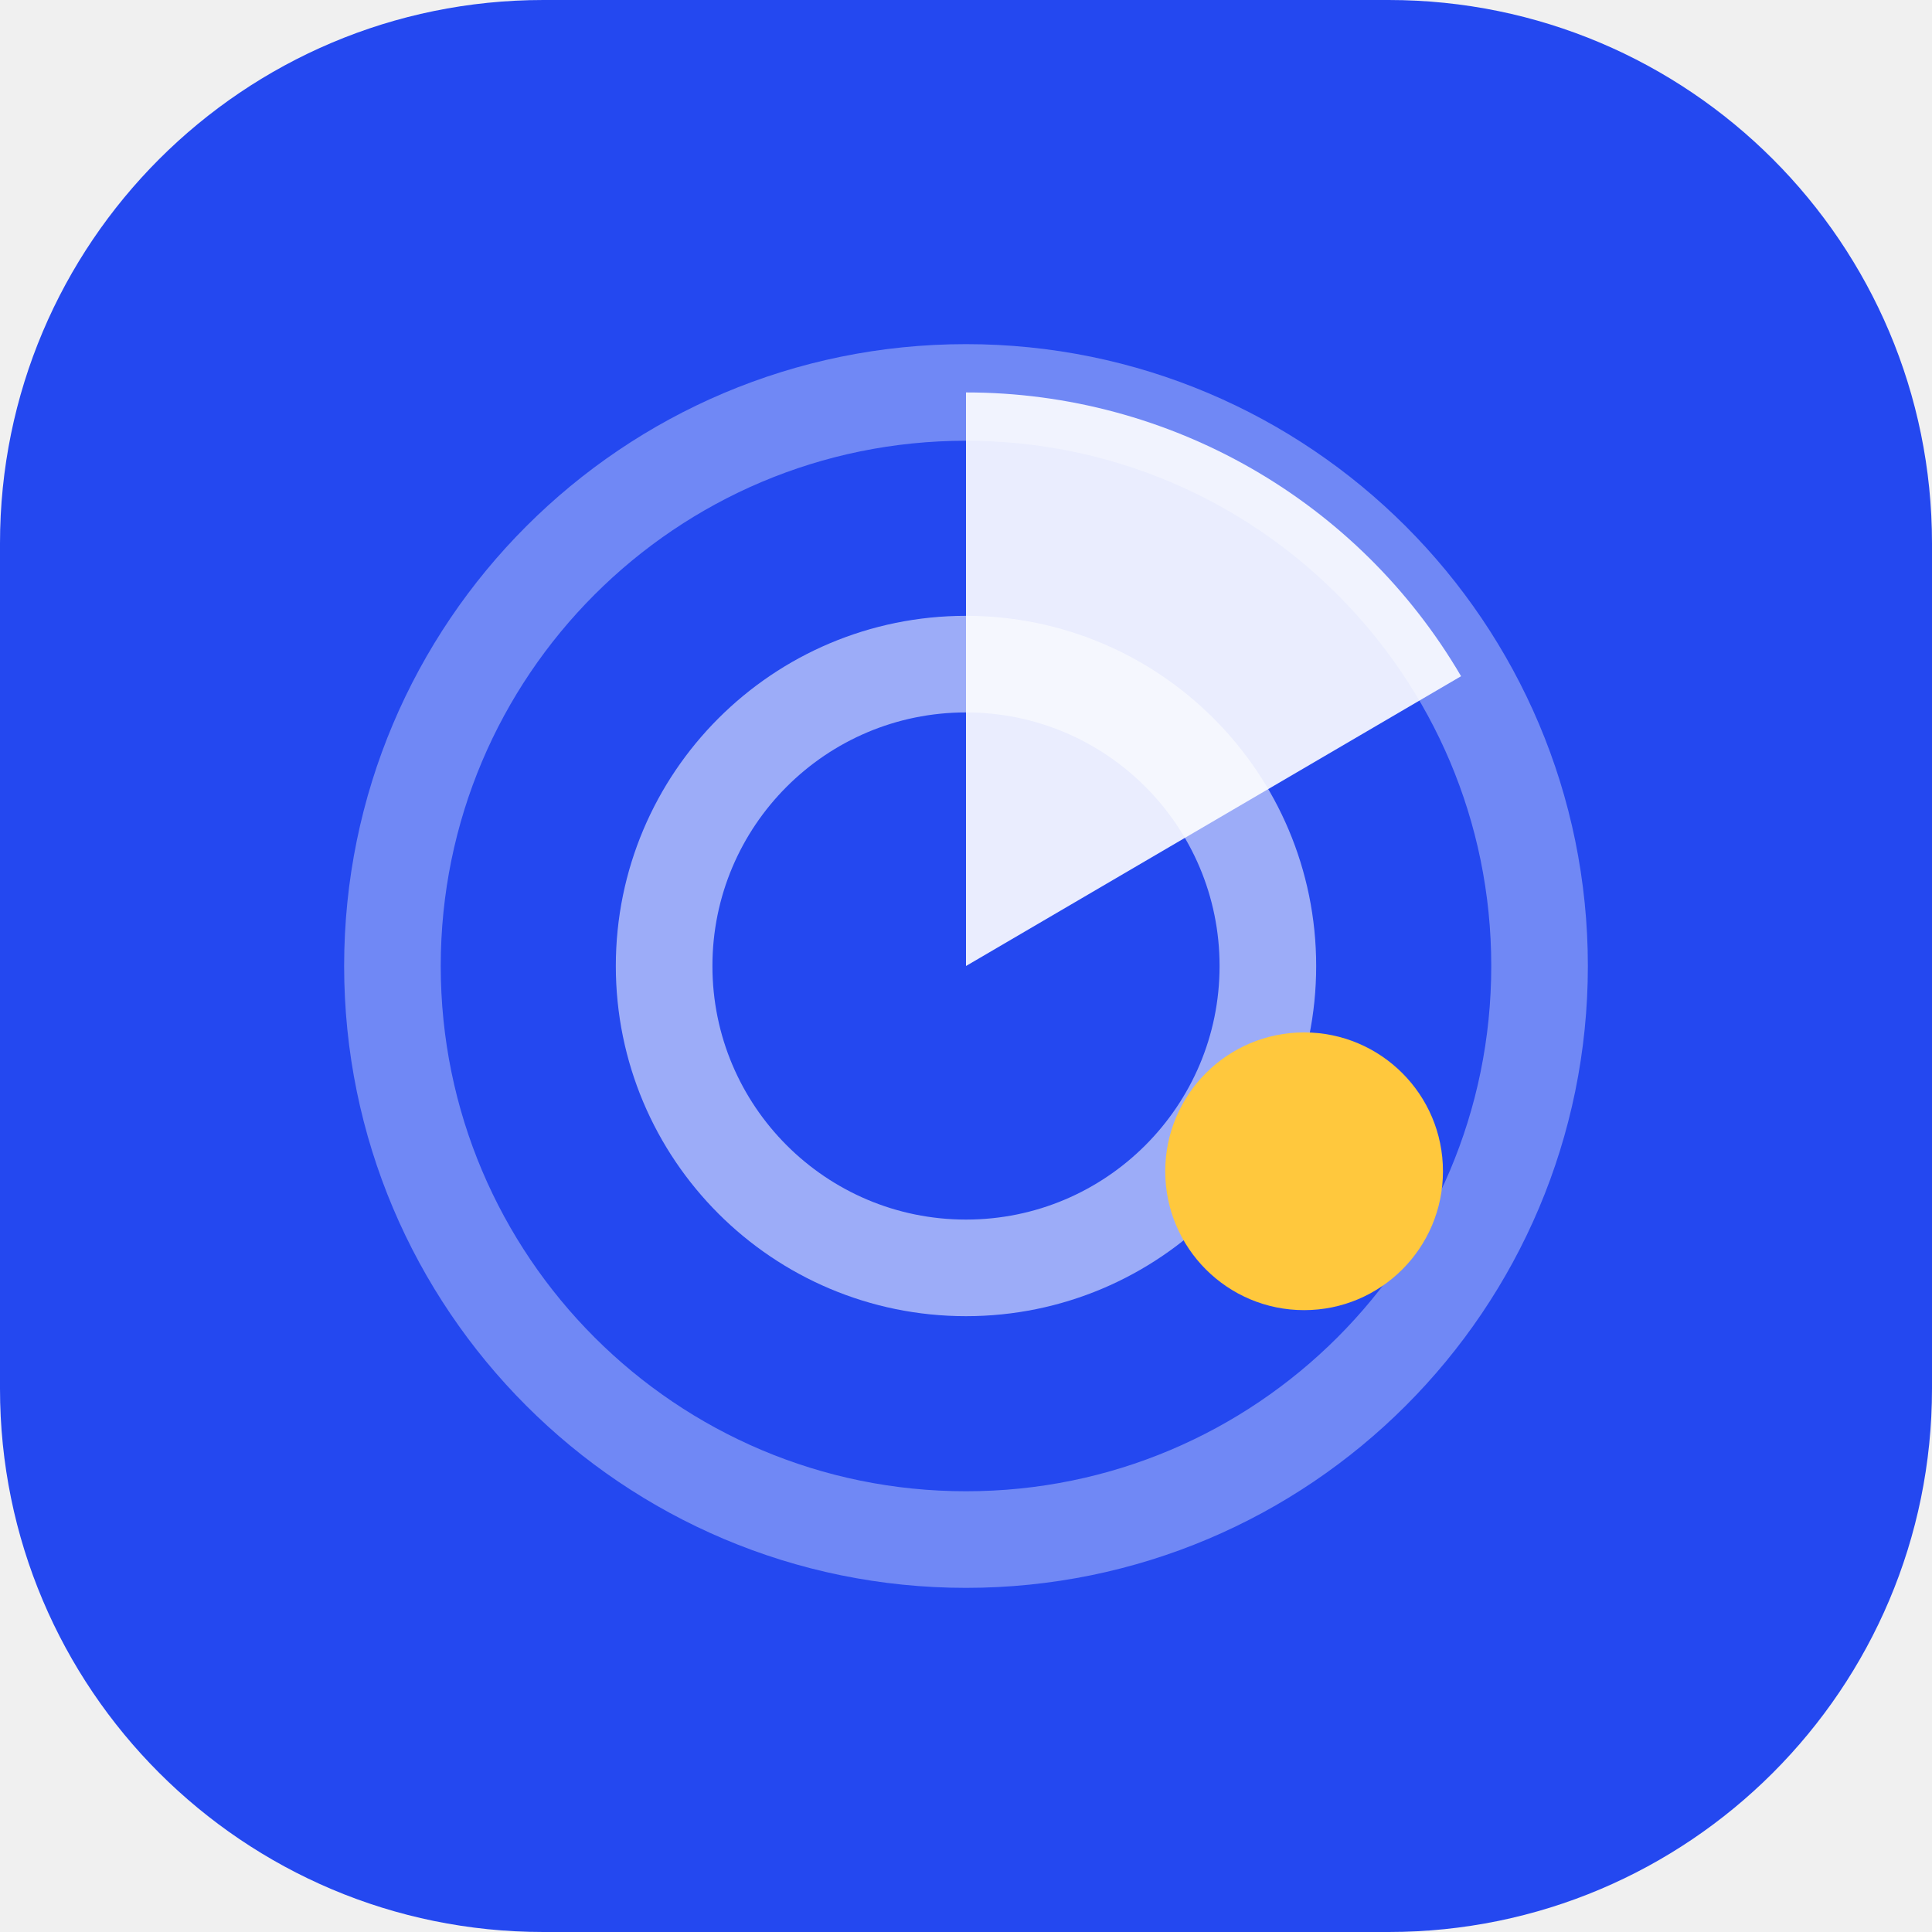
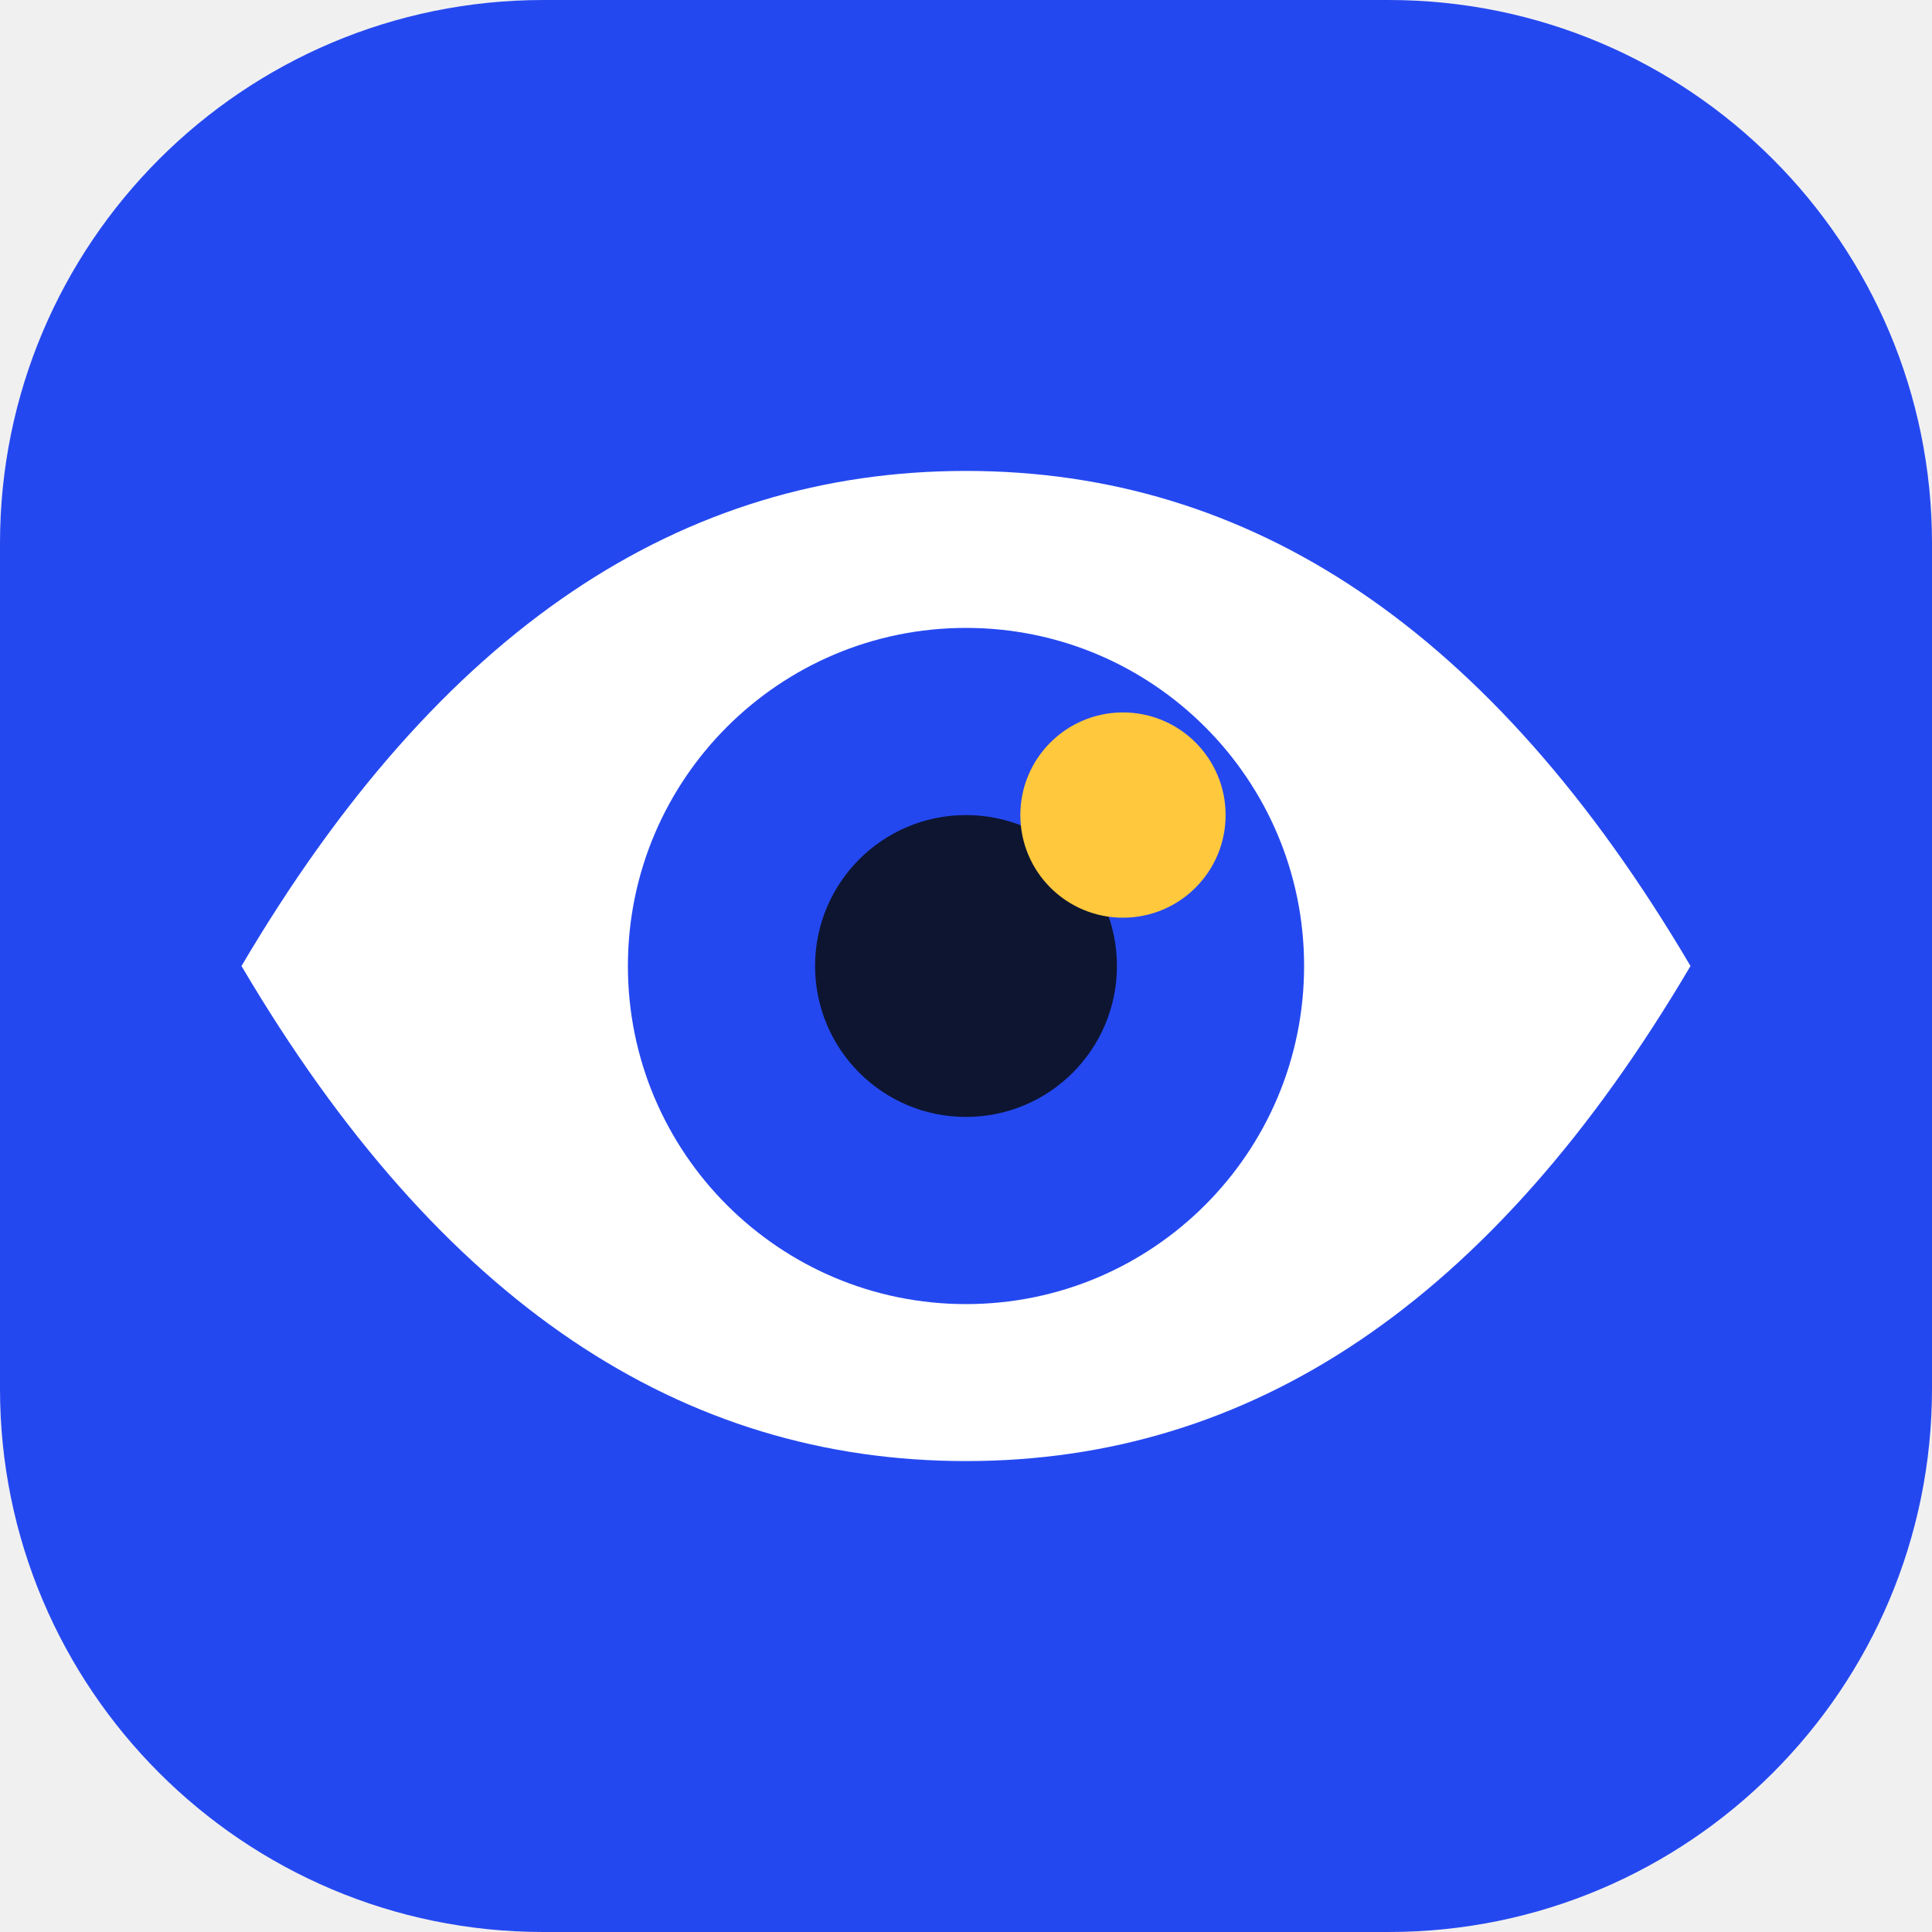
<svg xmlns="http://www.w3.org/2000/svg" viewBox="0 0 32 32">
  <rect width="32" height="32" rx="9" fill="#2448f0" />
-   <circle cx="16" cy="16" r="9.5" fill="none" stroke="#fff" stroke-opacity=".35" stroke-width="1.6" />
-   <circle cx="16" cy="16" r="5" fill="none" stroke="#fff" stroke-opacity=".55" stroke-width="1.6" />
-   <path d="M16 16 L16 6.5 A9.5 9.5 0 0 1 24.2 11.2 Z" fill="#fff" fill-opacity=".9" />
-   <circle cx="21.6" cy="19.4" r="2.3" fill="#ffc83d" />
+   <path d="M4 16c3.3-5.6 7.3-8.2 12-8.2s8.7 2.6 12 8.2c-3.3 5.6-7.3 8.2-12 8.2S7.3 21.6 4 16Z" fill="#fff" />
+   <circle cx="16" cy="16" r="5.6" fill="#2448f0" />
+   <circle cx="16" cy="16" r="2.5" fill="#0d1531" />
+   <circle cx="18.6" cy="13.5" r="1.7" fill="#ffc83d" />
</svg>
